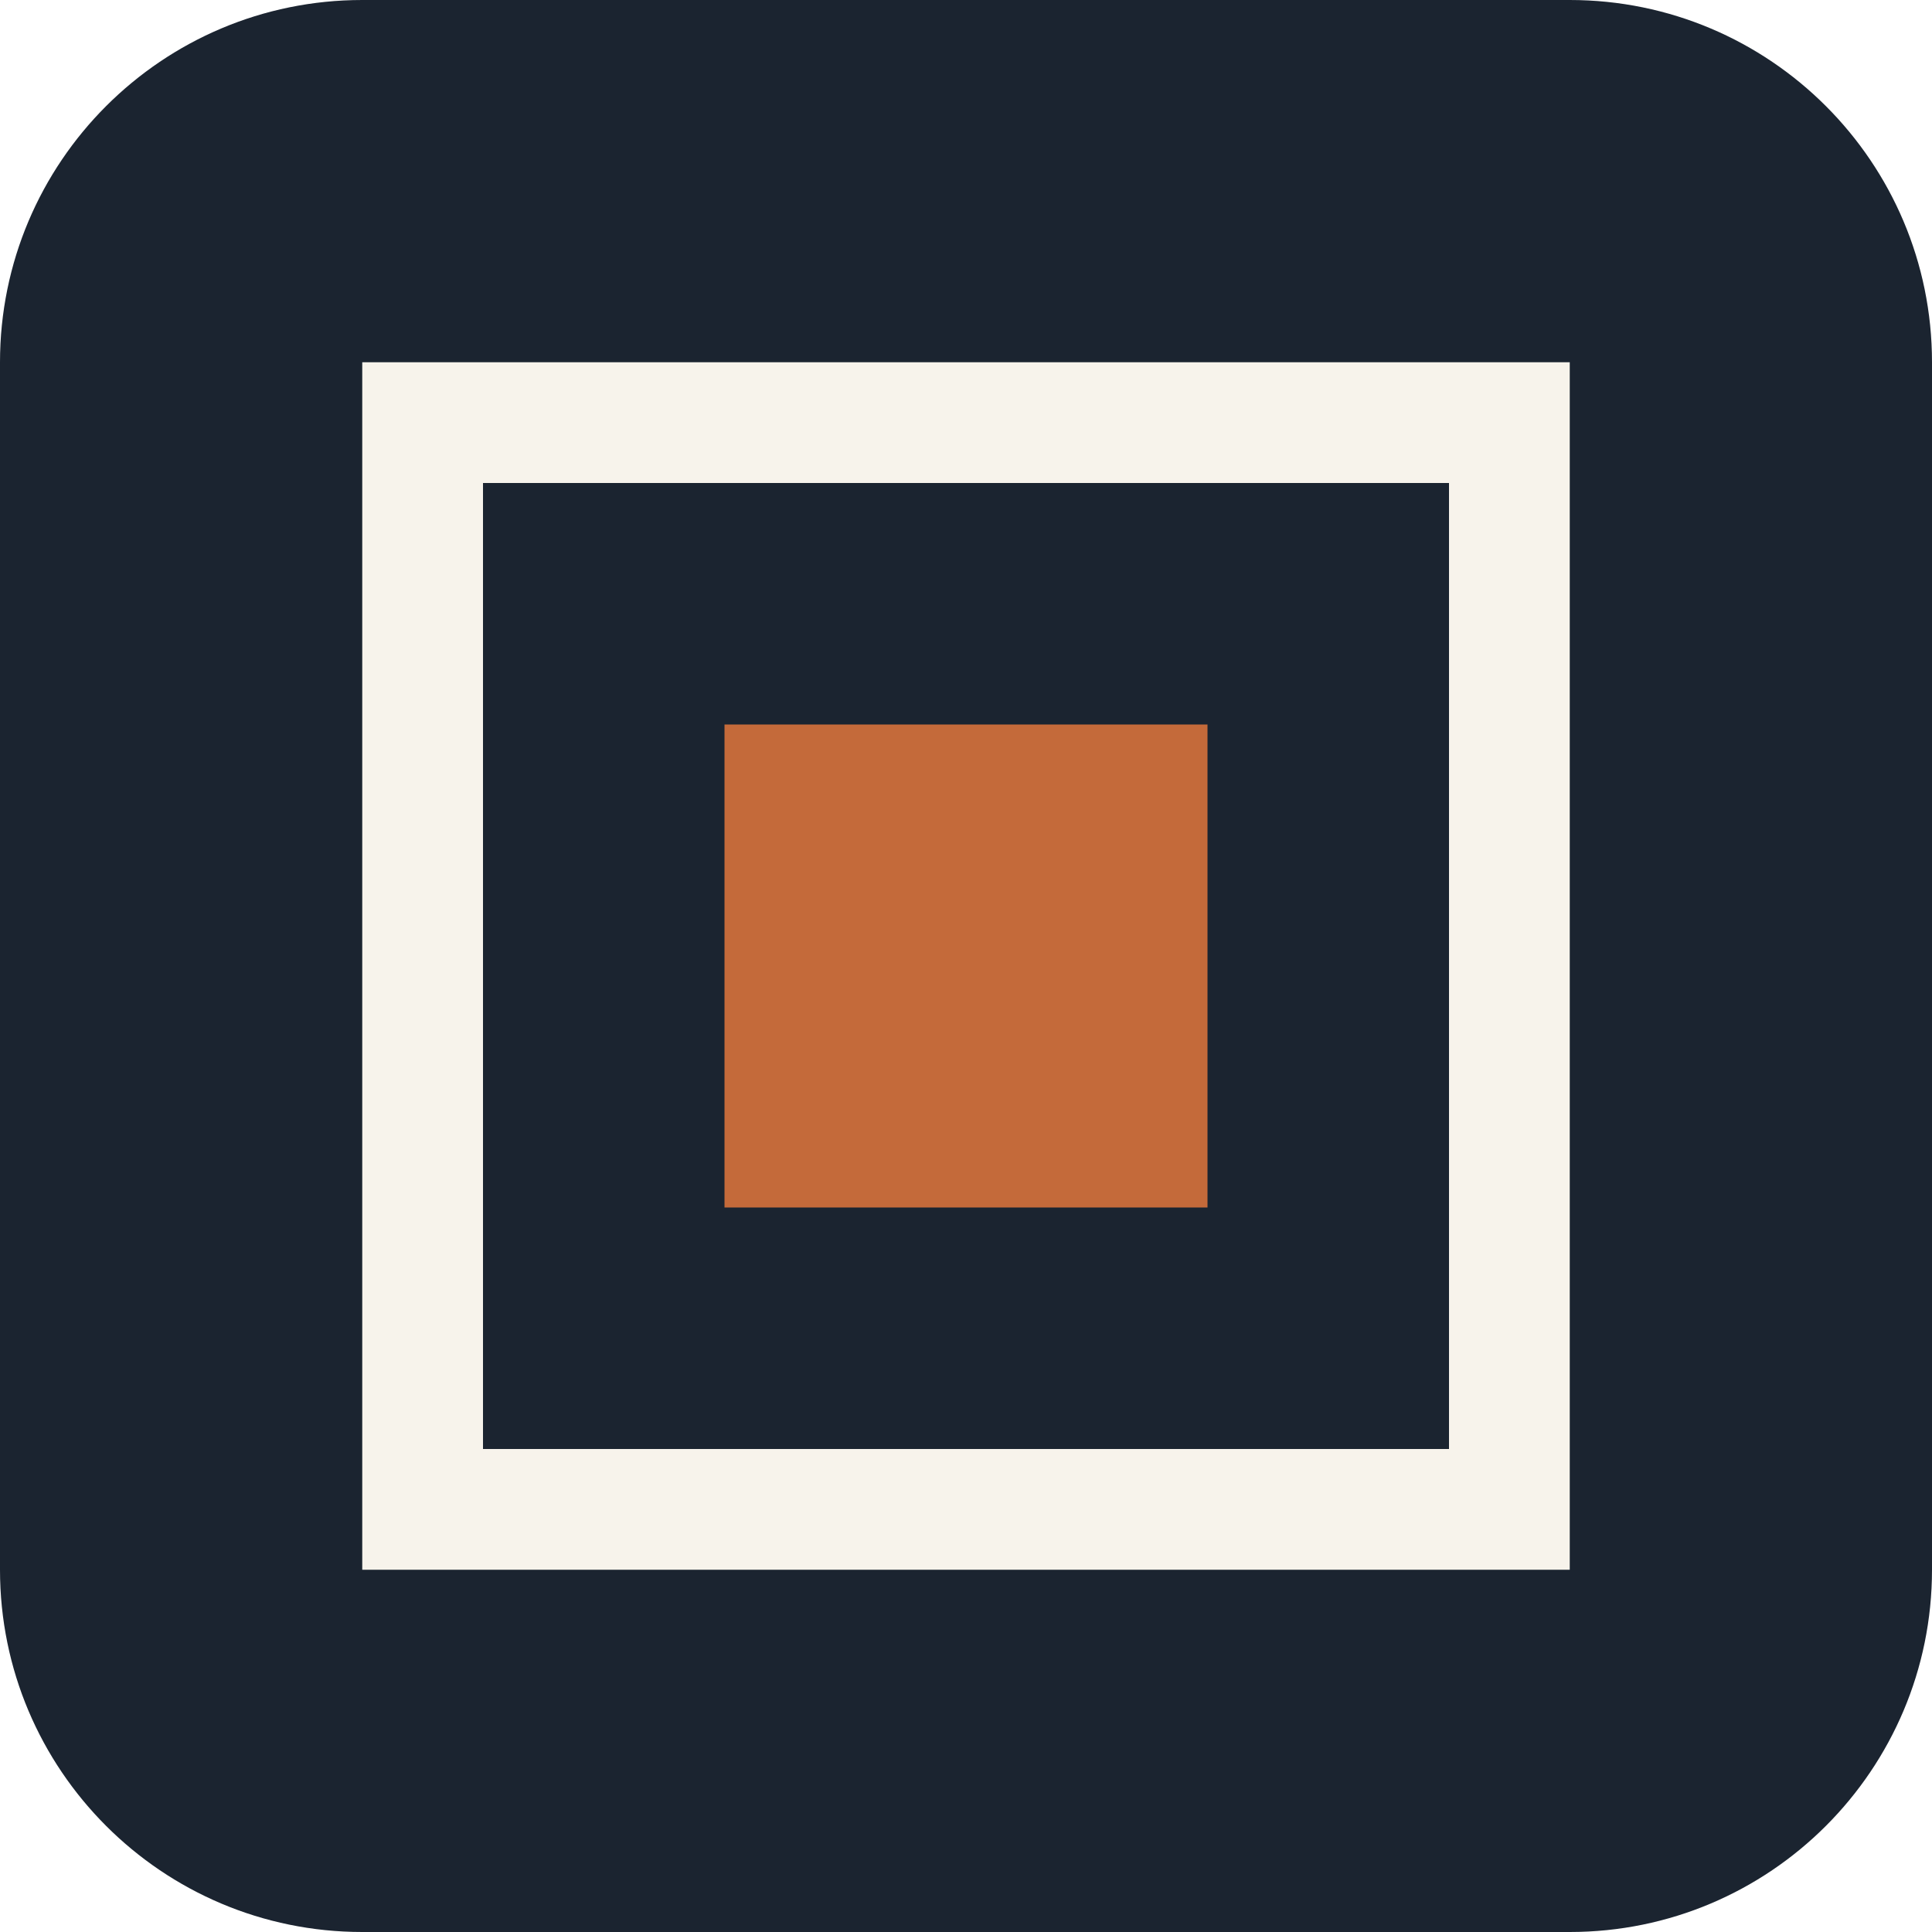
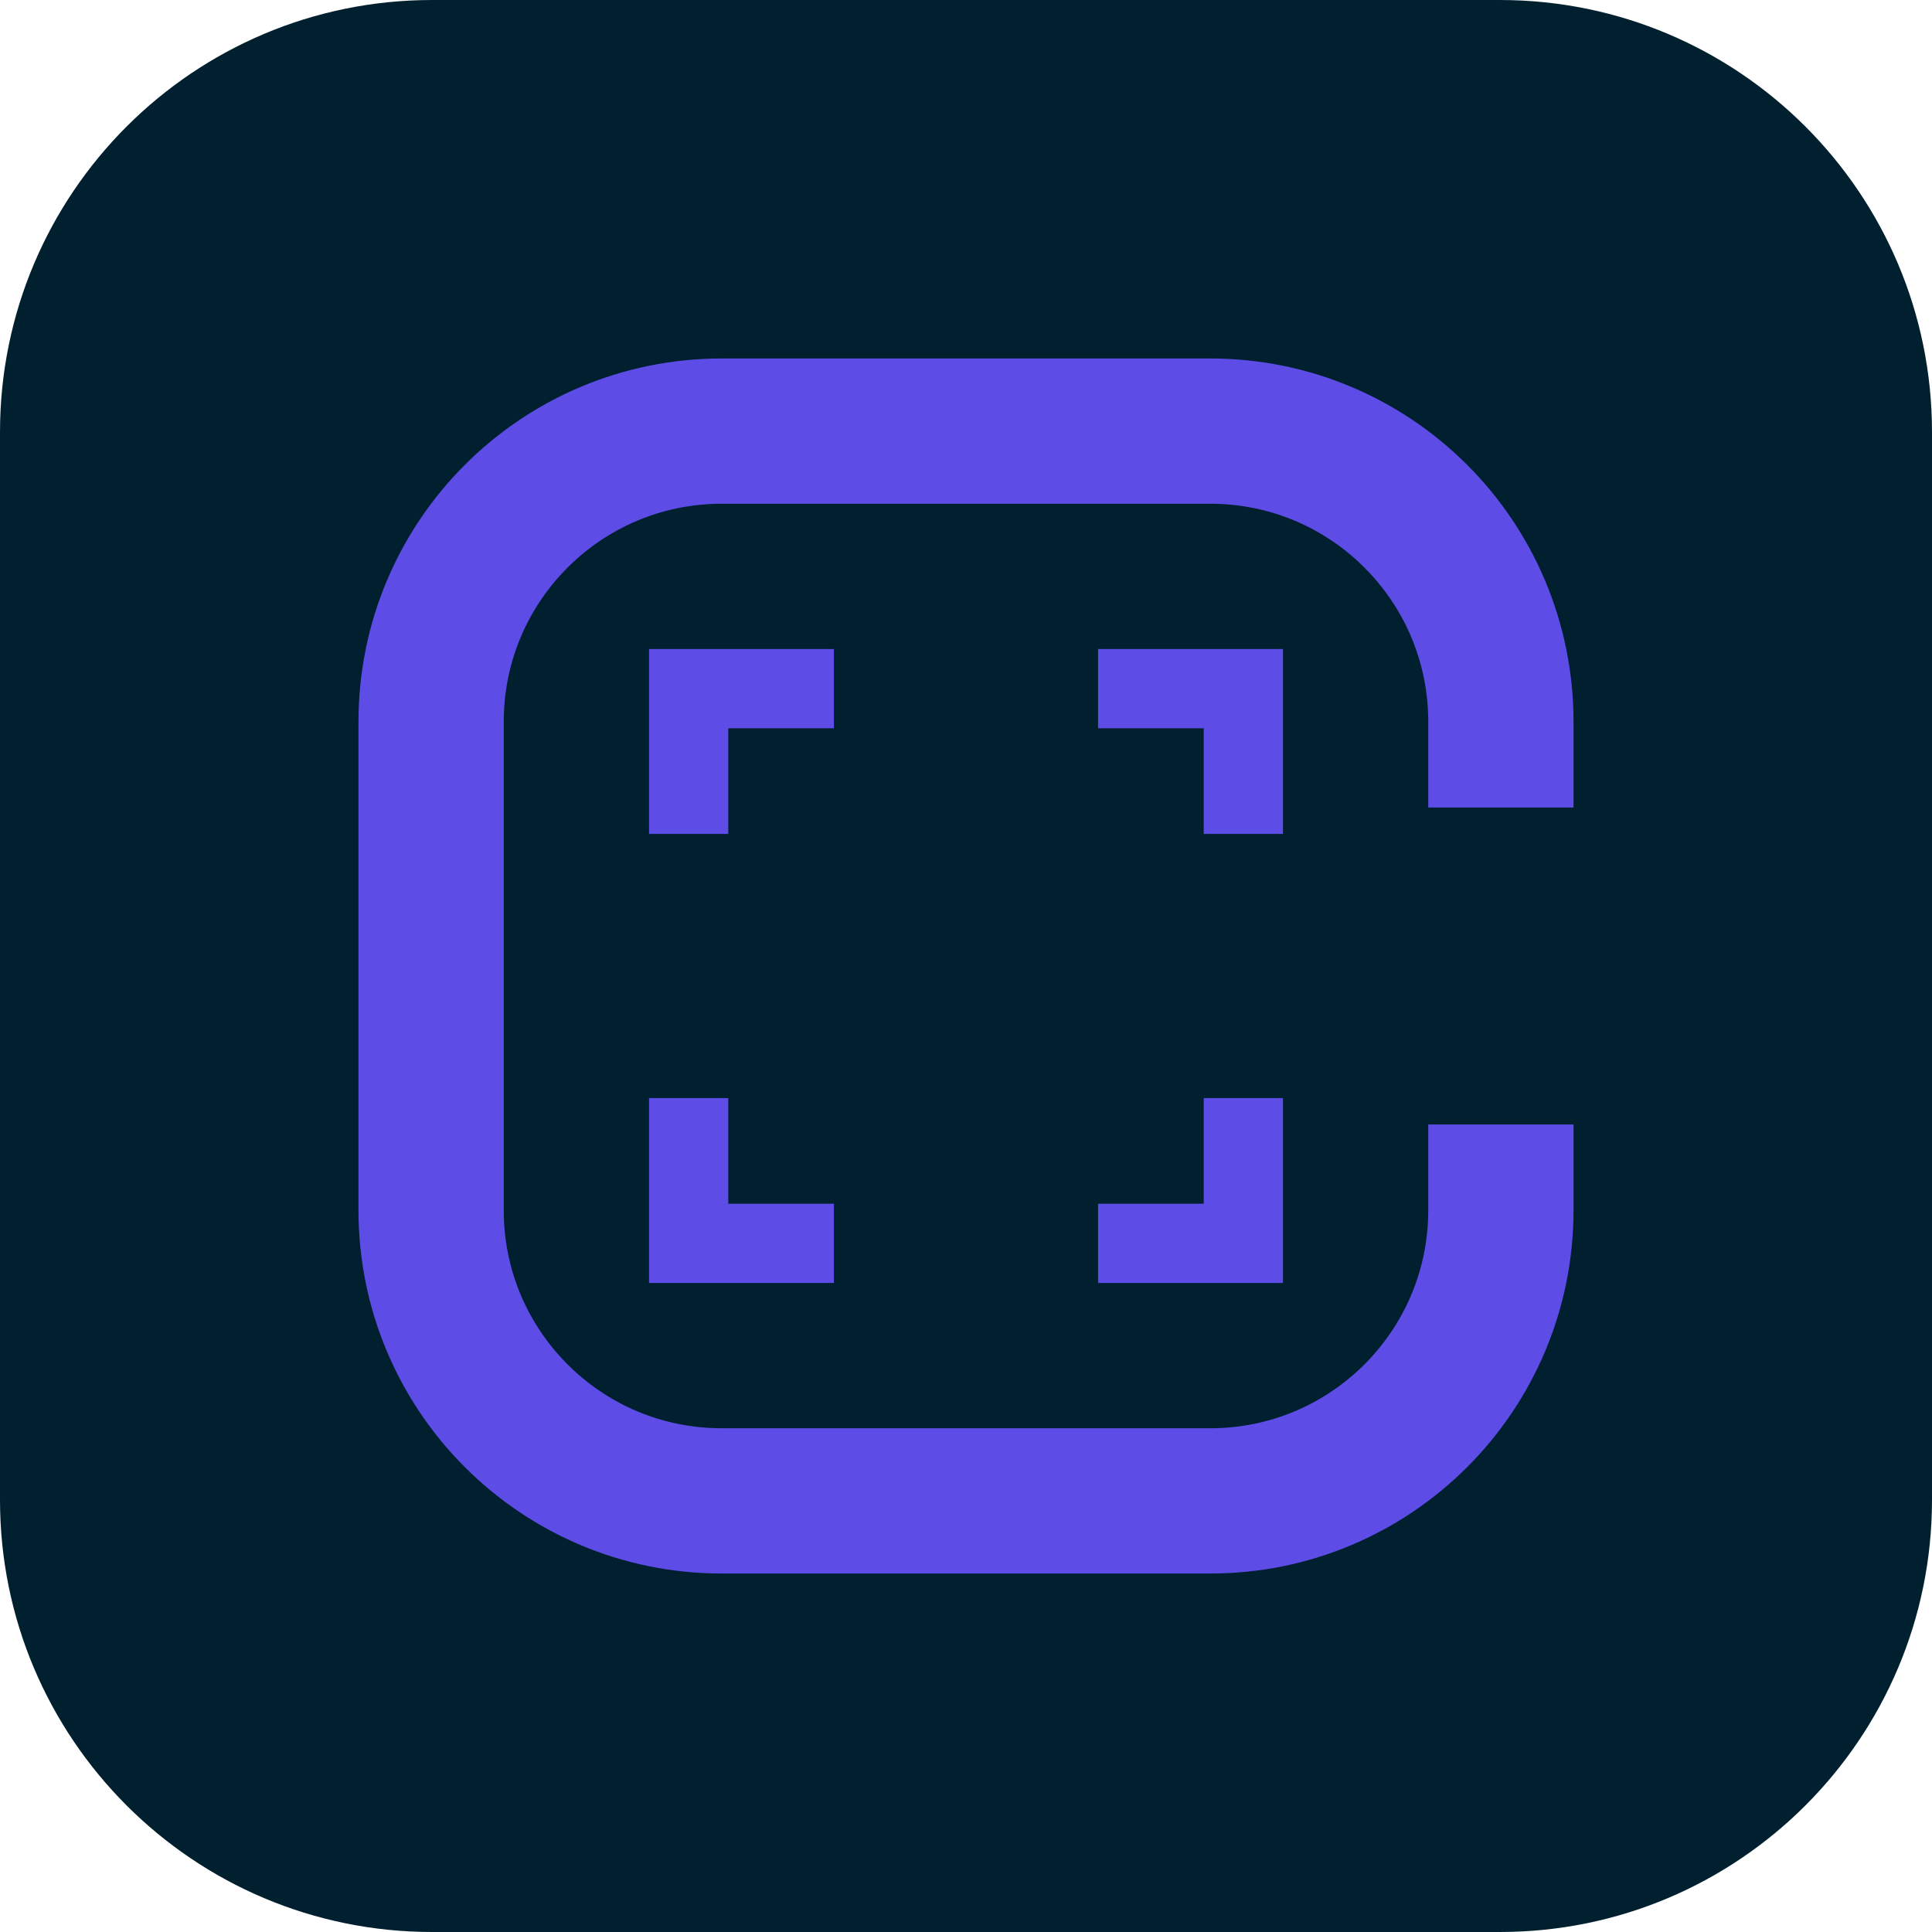
- <svg xmlns="http://www.w3.org/2000/svg" viewBox="0 0 32 32">
-   <rect width="32" height="32" rx="6" fill="#1b2430" />
-   <rect x="7" y="7" width="18" height="18" fill="none" stroke="#f7f3eb" stroke-width="2" />
-   <rect x="12" y="12" width="8" height="8" fill="#c46a3a" />
+ <svg xmlns="http://www.w3.org/2000/svg" viewBox="0 0 128 128" width="1024" height="1024">
+   <rect width="128" height="128" rx="28.63" ry="28.63" fill="#002030" />
+   <g transform="translate(8,8) scale(0.875)">
+     <path d="M 104.50,76.00 L 104.50,82.50 A 22.00 22.00 0 0 1 82.50,104.50 L 45.50,104.50 A 22.00 22.00 0 0 1 23.50,82.50 L 23.50,45.50 A 22.00 22.00 0 0 1 45.50,23.50 L 82.50,23.50 A 22.00 22.00 0 0 1 104.50,45.50 L 104.50,52.00" stroke="#5E4CE6" stroke-width="11.0" stroke-linecap="butt" stroke-linejoin="round" fill="none" />
+     <path d="M 40.00,40.00 H 54.00 V 46.00 H 46.00 V 54.00 H 40.00 Z M 88.00,40.00 H 74.00 V 46.00 H 82.00 V 54.00 H 88.00 Z M 40.00,88.00 H 54.00 V 82.00 H 46.00 V 74.00 H 40.00 Z M 88.00,88.00 H 74.00 V 82.00 H 82.00 V 74.00 H 88.00 Z" fill="#5E4CE6" />
+   </g>
</svg>
